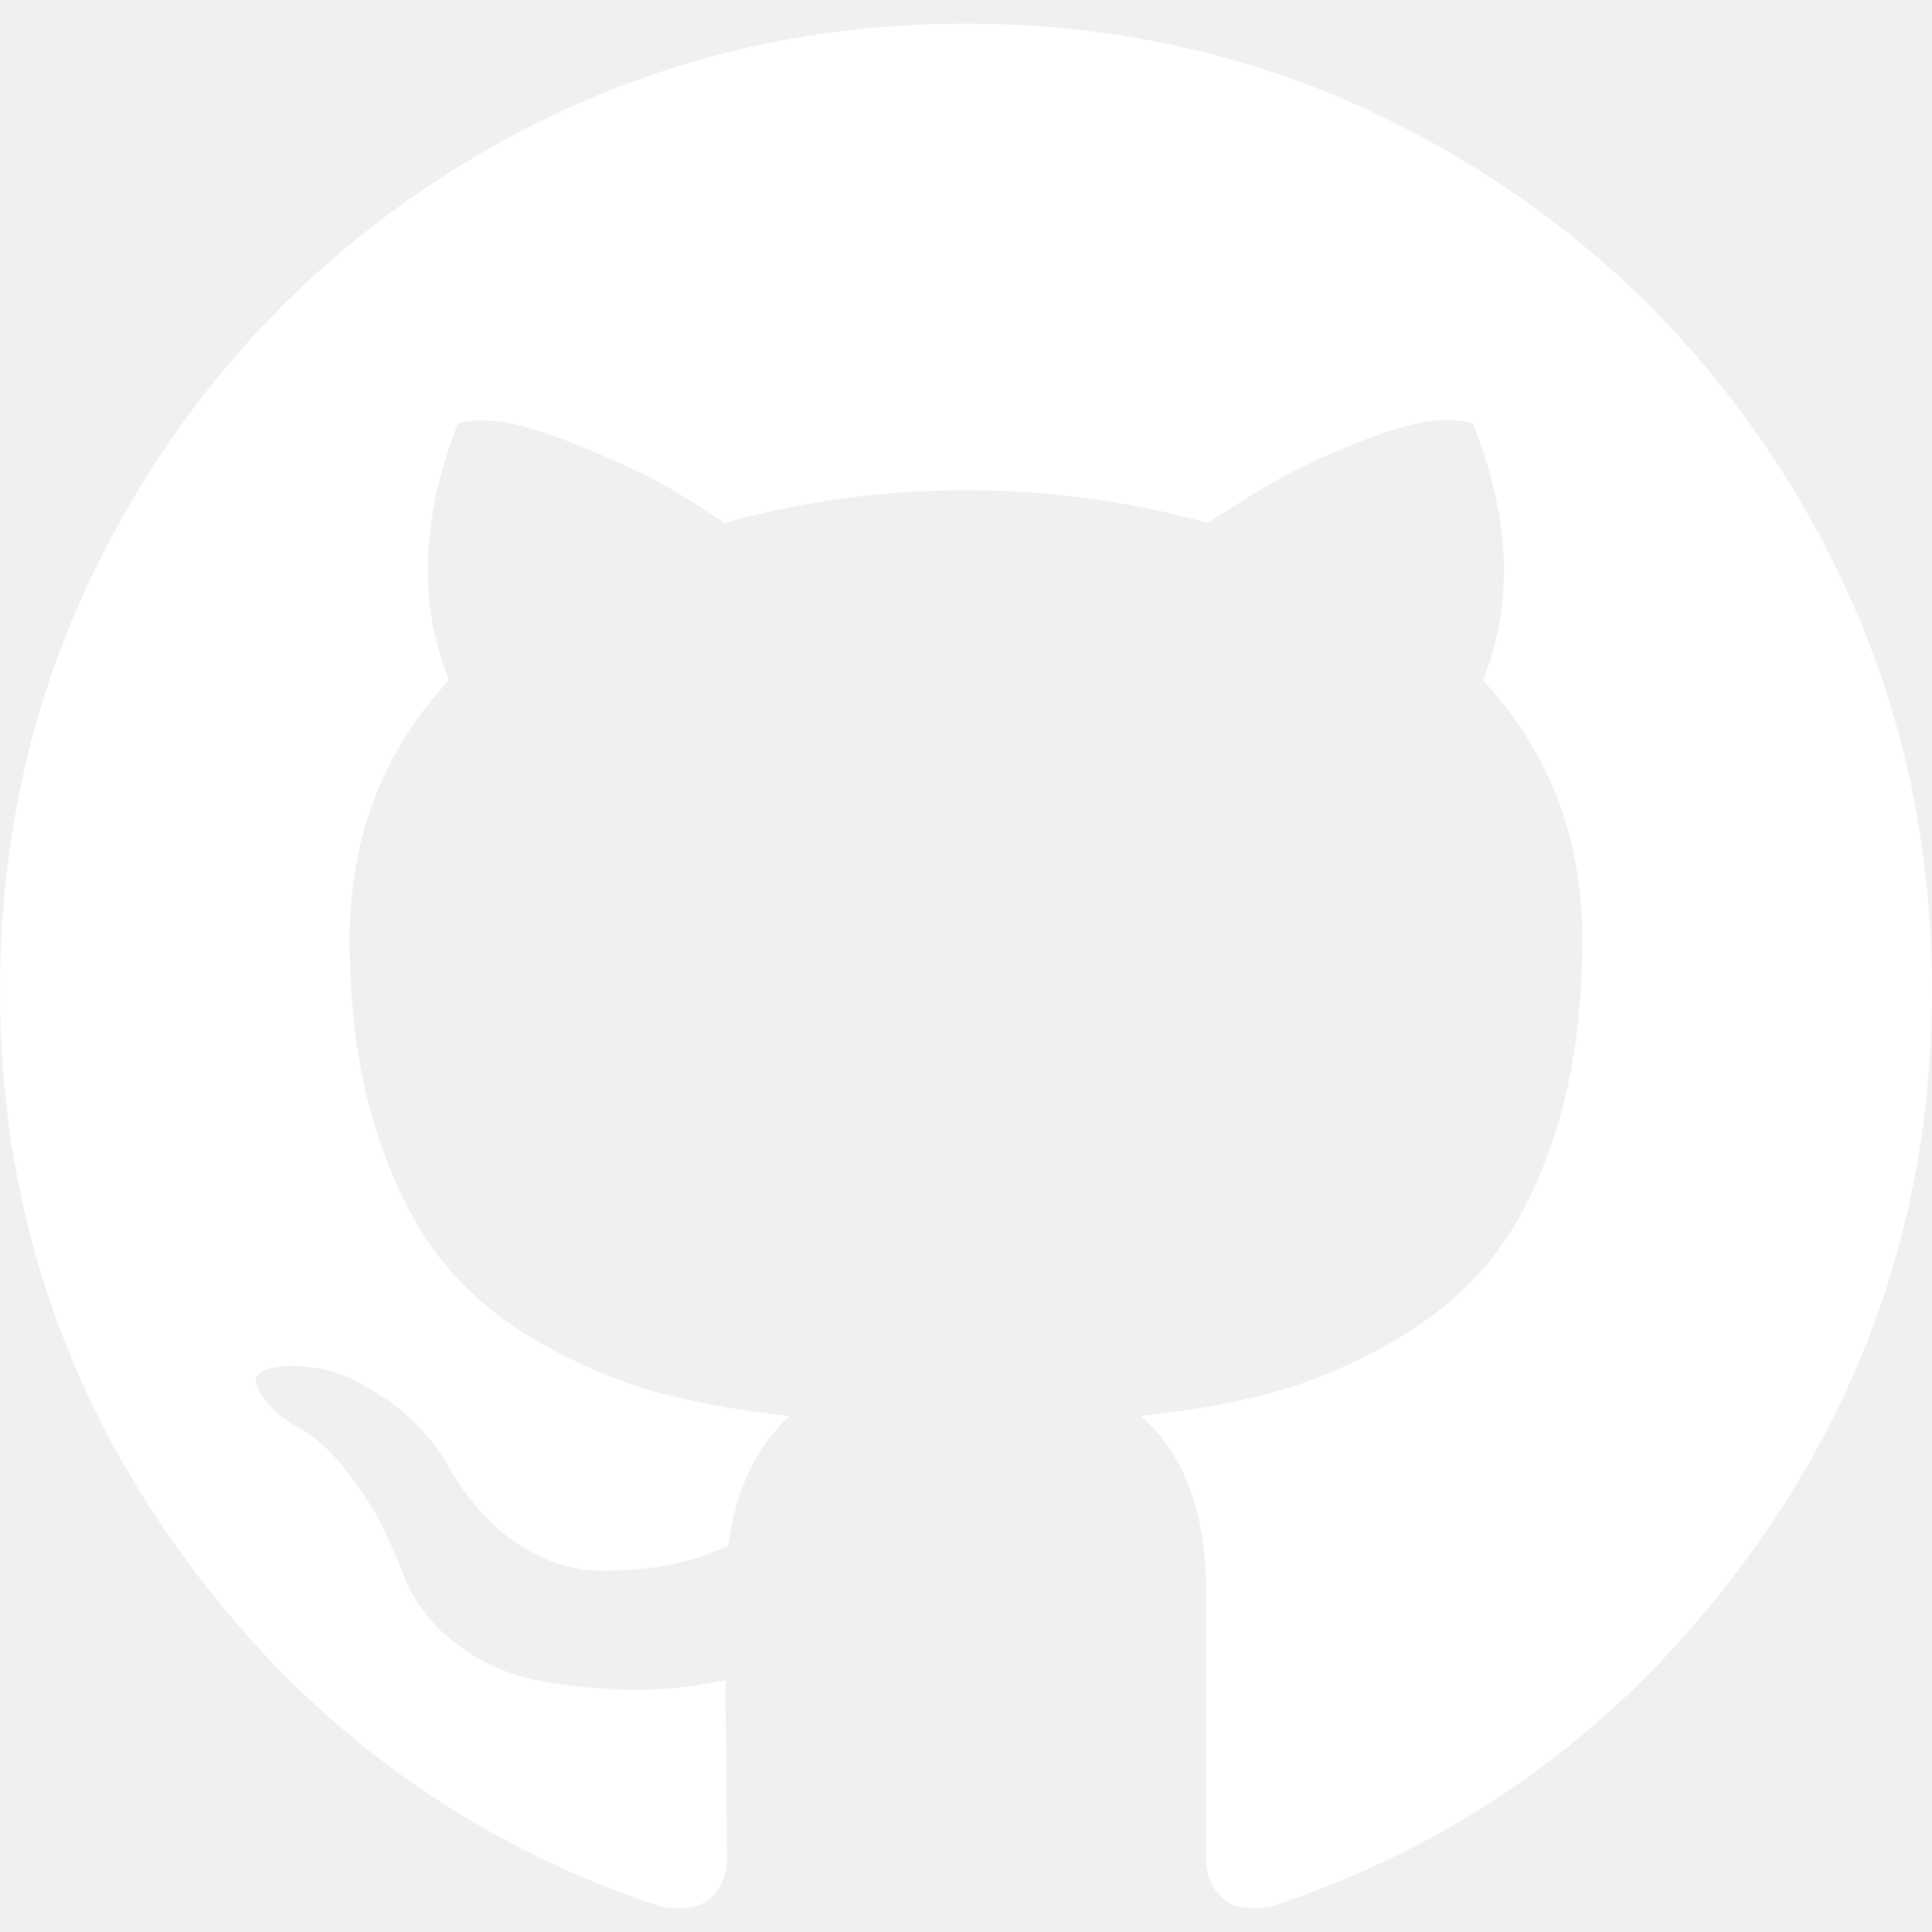
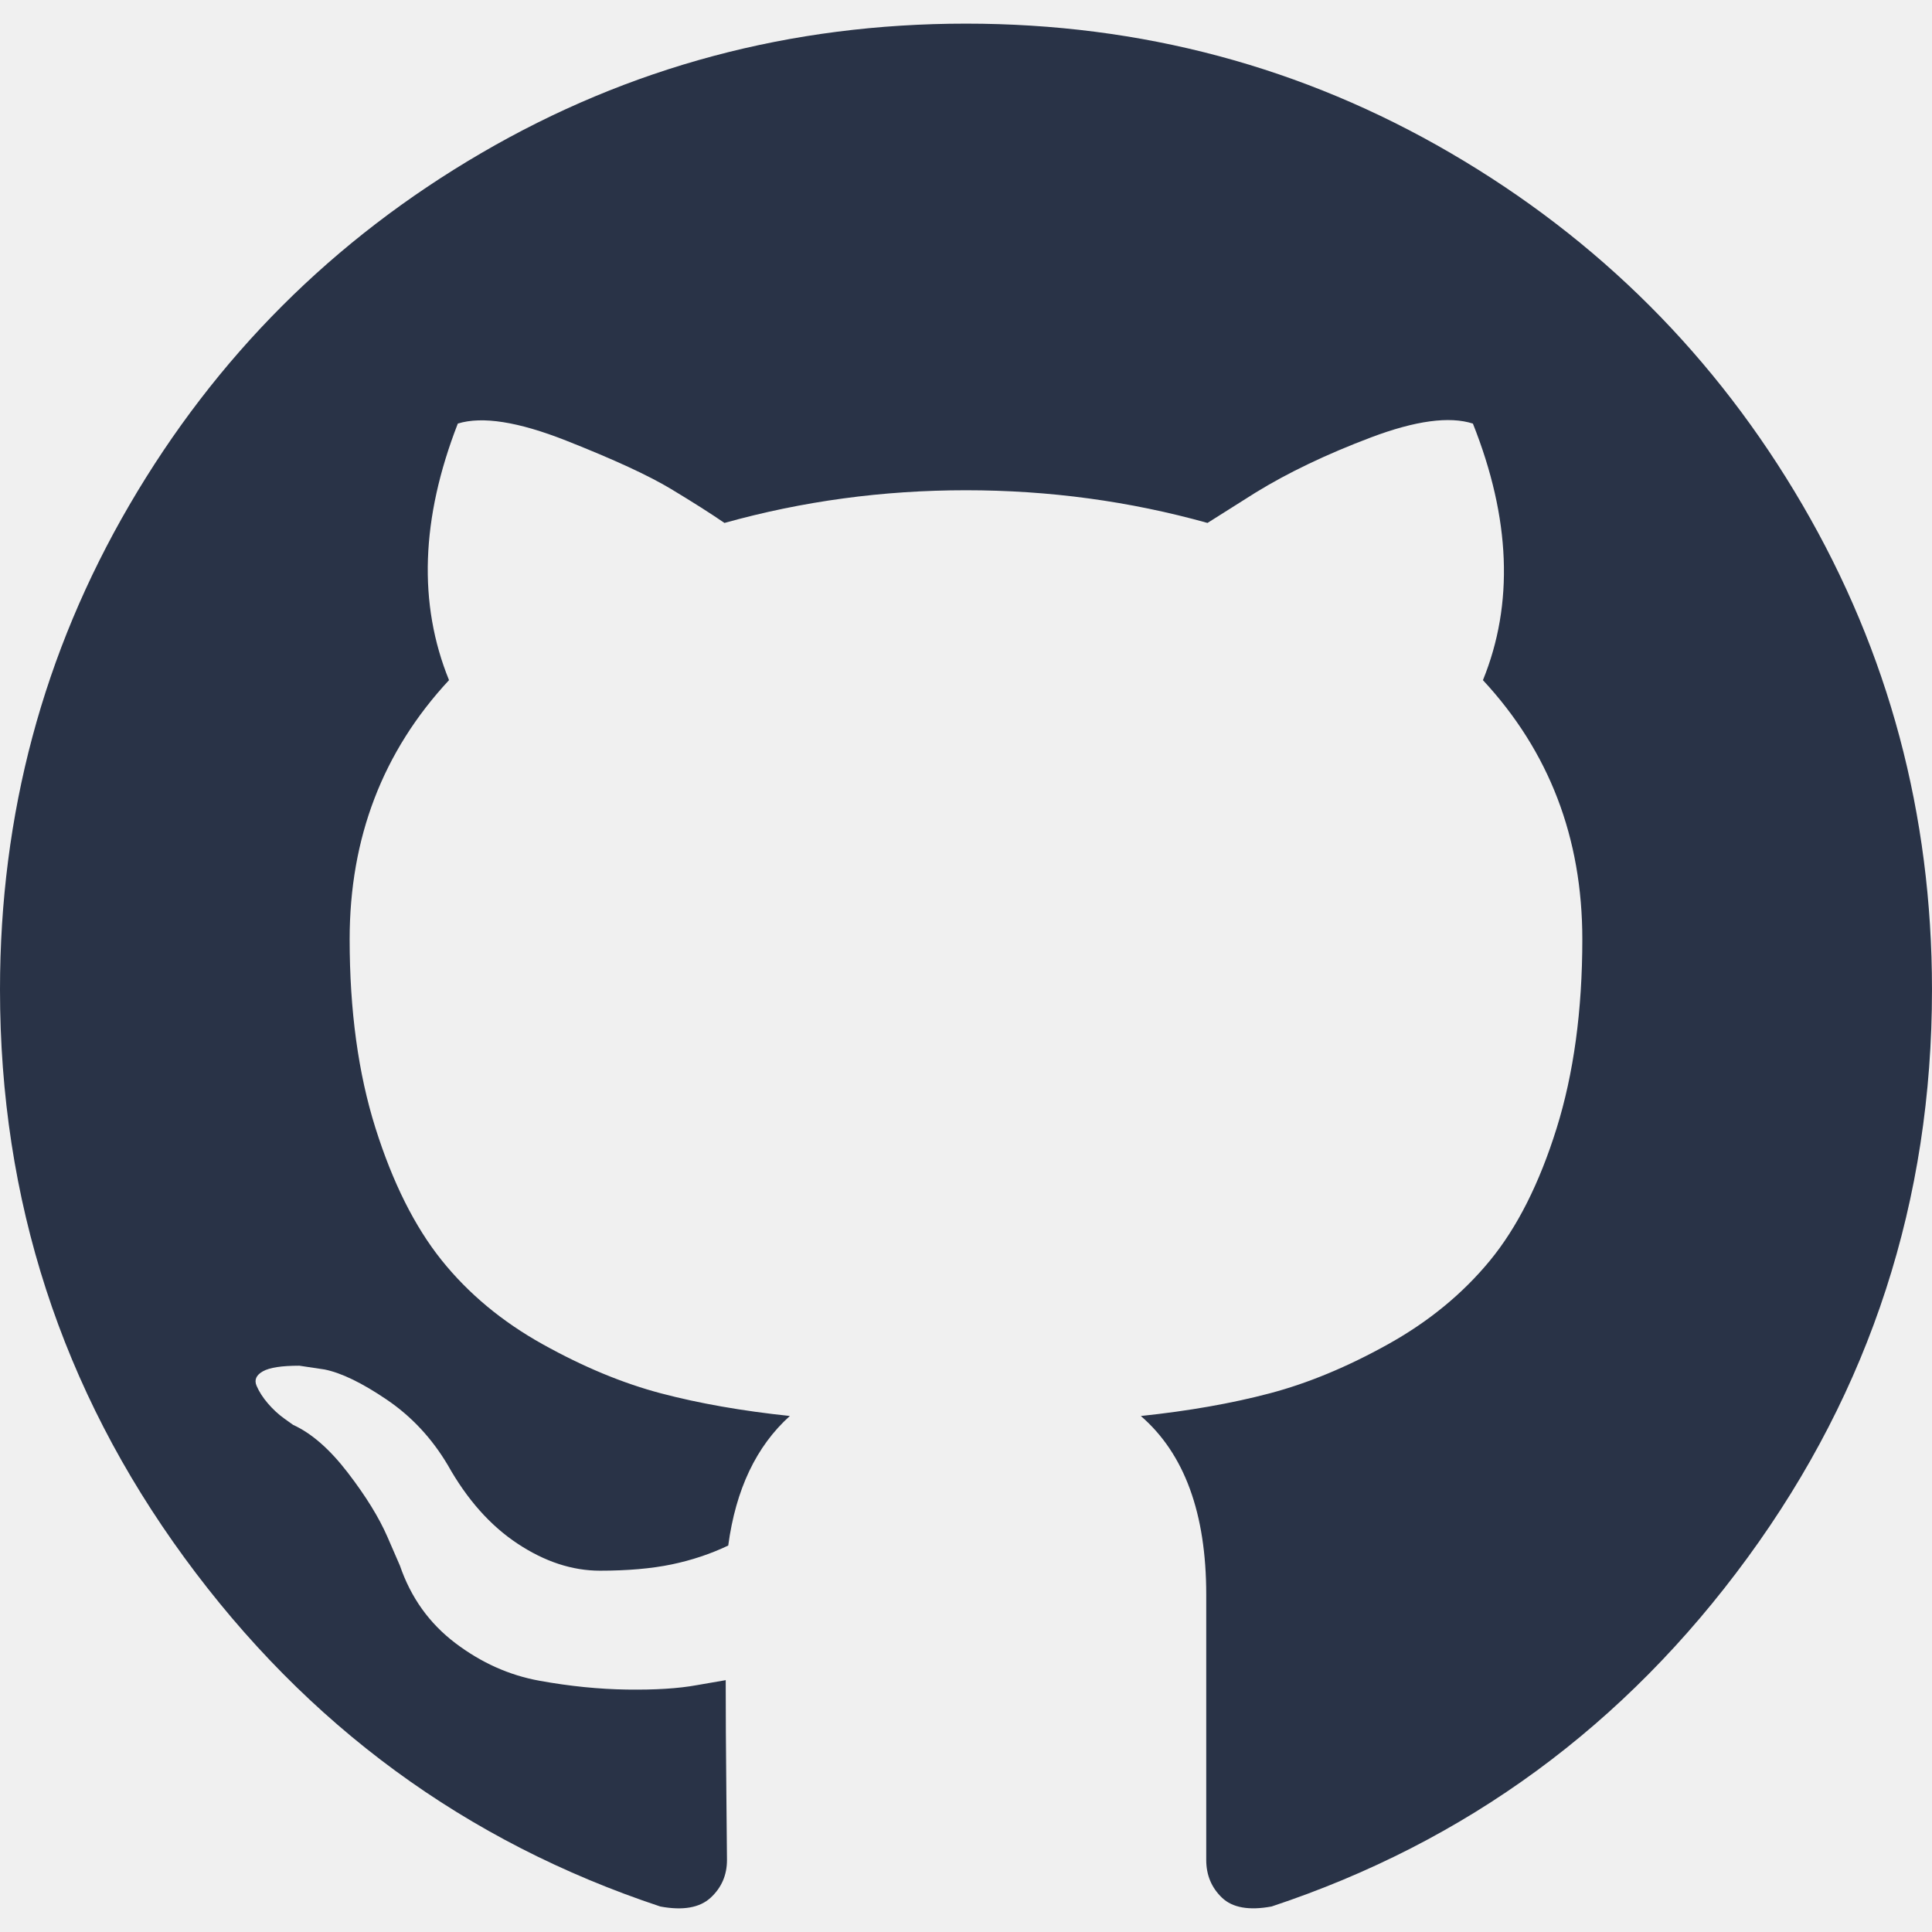
- <svg xmlns="http://www.w3.org/2000/svg" version="1.1" id="Capa_1" x="0px" y="0px" width="438.549px" height="438.549px" viewBox="0 0 438.549 438.549" style="enable-background:new 0 0 438.549 438.549;" xml:space="preserve" fill="#fff">
+ <svg xmlns="http://www.w3.org/2000/svg" version="1.1" id="Capa_1" x="0px" y="0px" width="438.549px" height="438.549px" viewBox="0 0 438.549 438.549" style="enable-background:new 0 0 438.549 438.549;" xml:space="preserve" fill="#293347">
  <g>
    <path d="M409.132,114.573c-19.608-33.596-46.205-60.194-79.798-79.8C295.736,15.166,259.057,5.365,219.271,5.365   c-39.781,0-76.472,9.804-110.063,29.408c-33.596,19.605-60.192,46.204-79.8,79.8C9.803,148.168,0,184.854,0,224.63   c0,47.78,13.94,90.745,41.827,128.906c27.884,38.164,63.906,64.572,108.063,79.227c5.14,0.954,8.945,0.283,11.419-1.996   c2.475-2.282,3.711-5.14,3.711-8.562c0-0.571-0.049-5.708-0.144-15.417c-0.098-9.709-0.144-18.179-0.144-25.406l-6.567,1.136   c-4.187,0.767-9.469,1.092-15.846,1c-6.374-0.089-12.991-0.757-19.842-1.999c-6.854-1.231-13.229-4.086-19.13-8.559   c-5.898-4.473-10.085-10.328-12.56-17.556l-2.855-6.57c-1.903-4.374-4.899-9.233-8.992-14.559   c-4.093-5.331-8.232-8.945-12.419-10.848l-1.999-1.431c-1.332-0.951-2.568-2.098-3.711-3.429c-1.142-1.331-1.997-2.663-2.568-3.997   c-0.572-1.335-0.098-2.43,1.427-3.289c1.525-0.859,4.281-1.276,8.28-1.276l5.708,0.853c3.807,0.763,8.516,3.042,14.133,6.851   c5.614,3.806,10.229,8.754,13.846,14.842c4.38,7.806,9.657,13.754,15.846,17.847c6.184,4.093,12.419,6.136,18.699,6.136   c6.28,0,11.704-0.476,16.274-1.423c4.565-0.952,8.848-2.383,12.847-4.285c1.713-12.758,6.377-22.559,13.988-29.41   c-10.848-1.14-20.601-2.857-29.264-5.14c-8.658-2.286-17.605-5.996-26.835-11.14c-9.235-5.137-16.896-11.516-22.985-19.126   c-6.09-7.614-11.088-17.61-14.987-29.979c-3.901-12.374-5.852-26.648-5.852-42.826c0-23.035,7.52-42.637,22.557-58.817   c-7.044-17.318-6.379-36.732,1.997-58.24c5.52-1.715,13.706-0.428,24.554,3.853c10.85,4.283,18.794,7.952,23.84,10.994   c5.046,3.041,9.089,5.618,12.135,7.708c17.705-4.947,35.976-7.421,54.818-7.421s37.117,2.474,54.823,7.421l10.849-6.849   c7.419-4.57,16.18-8.758,26.262-12.565c10.088-3.805,17.802-4.853,23.134-3.138c8.562,21.509,9.325,40.922,2.279,58.24   c15.036,16.18,22.559,35.787,22.559,58.817c0,16.178-1.958,30.497-5.853,42.966c-3.9,12.471-8.941,22.457-15.125,29.979   c-6.191,7.521-13.901,13.85-23.131,18.986c-9.232,5.14-18.182,8.85-26.84,11.136c-8.662,2.286-18.415,4.004-29.263,5.146   c9.894,8.562,14.842,22.077,14.842,40.539v60.237c0,3.422,1.19,6.279,3.572,8.562c2.379,2.279,6.136,2.95,11.276,1.995   c44.163-14.653,80.185-41.062,108.068-79.226c27.88-38.161,41.825-81.126,41.825-128.906   C438.536,184.851,428.728,148.168,409.132,114.573z" />
  </g>
  <g>
</g>
  <g>
</g>
  <g>
</g>
  <g>
</g>
  <g>
</g>
  <g>
</g>
  <g>
</g>
  <g>
</g>
  <g>
</g>
  <g>
</g>
  <g>
</g>
  <g>
</g>
  <g>
</g>
  <g>
</g>
  <g>
</g>
</svg>
